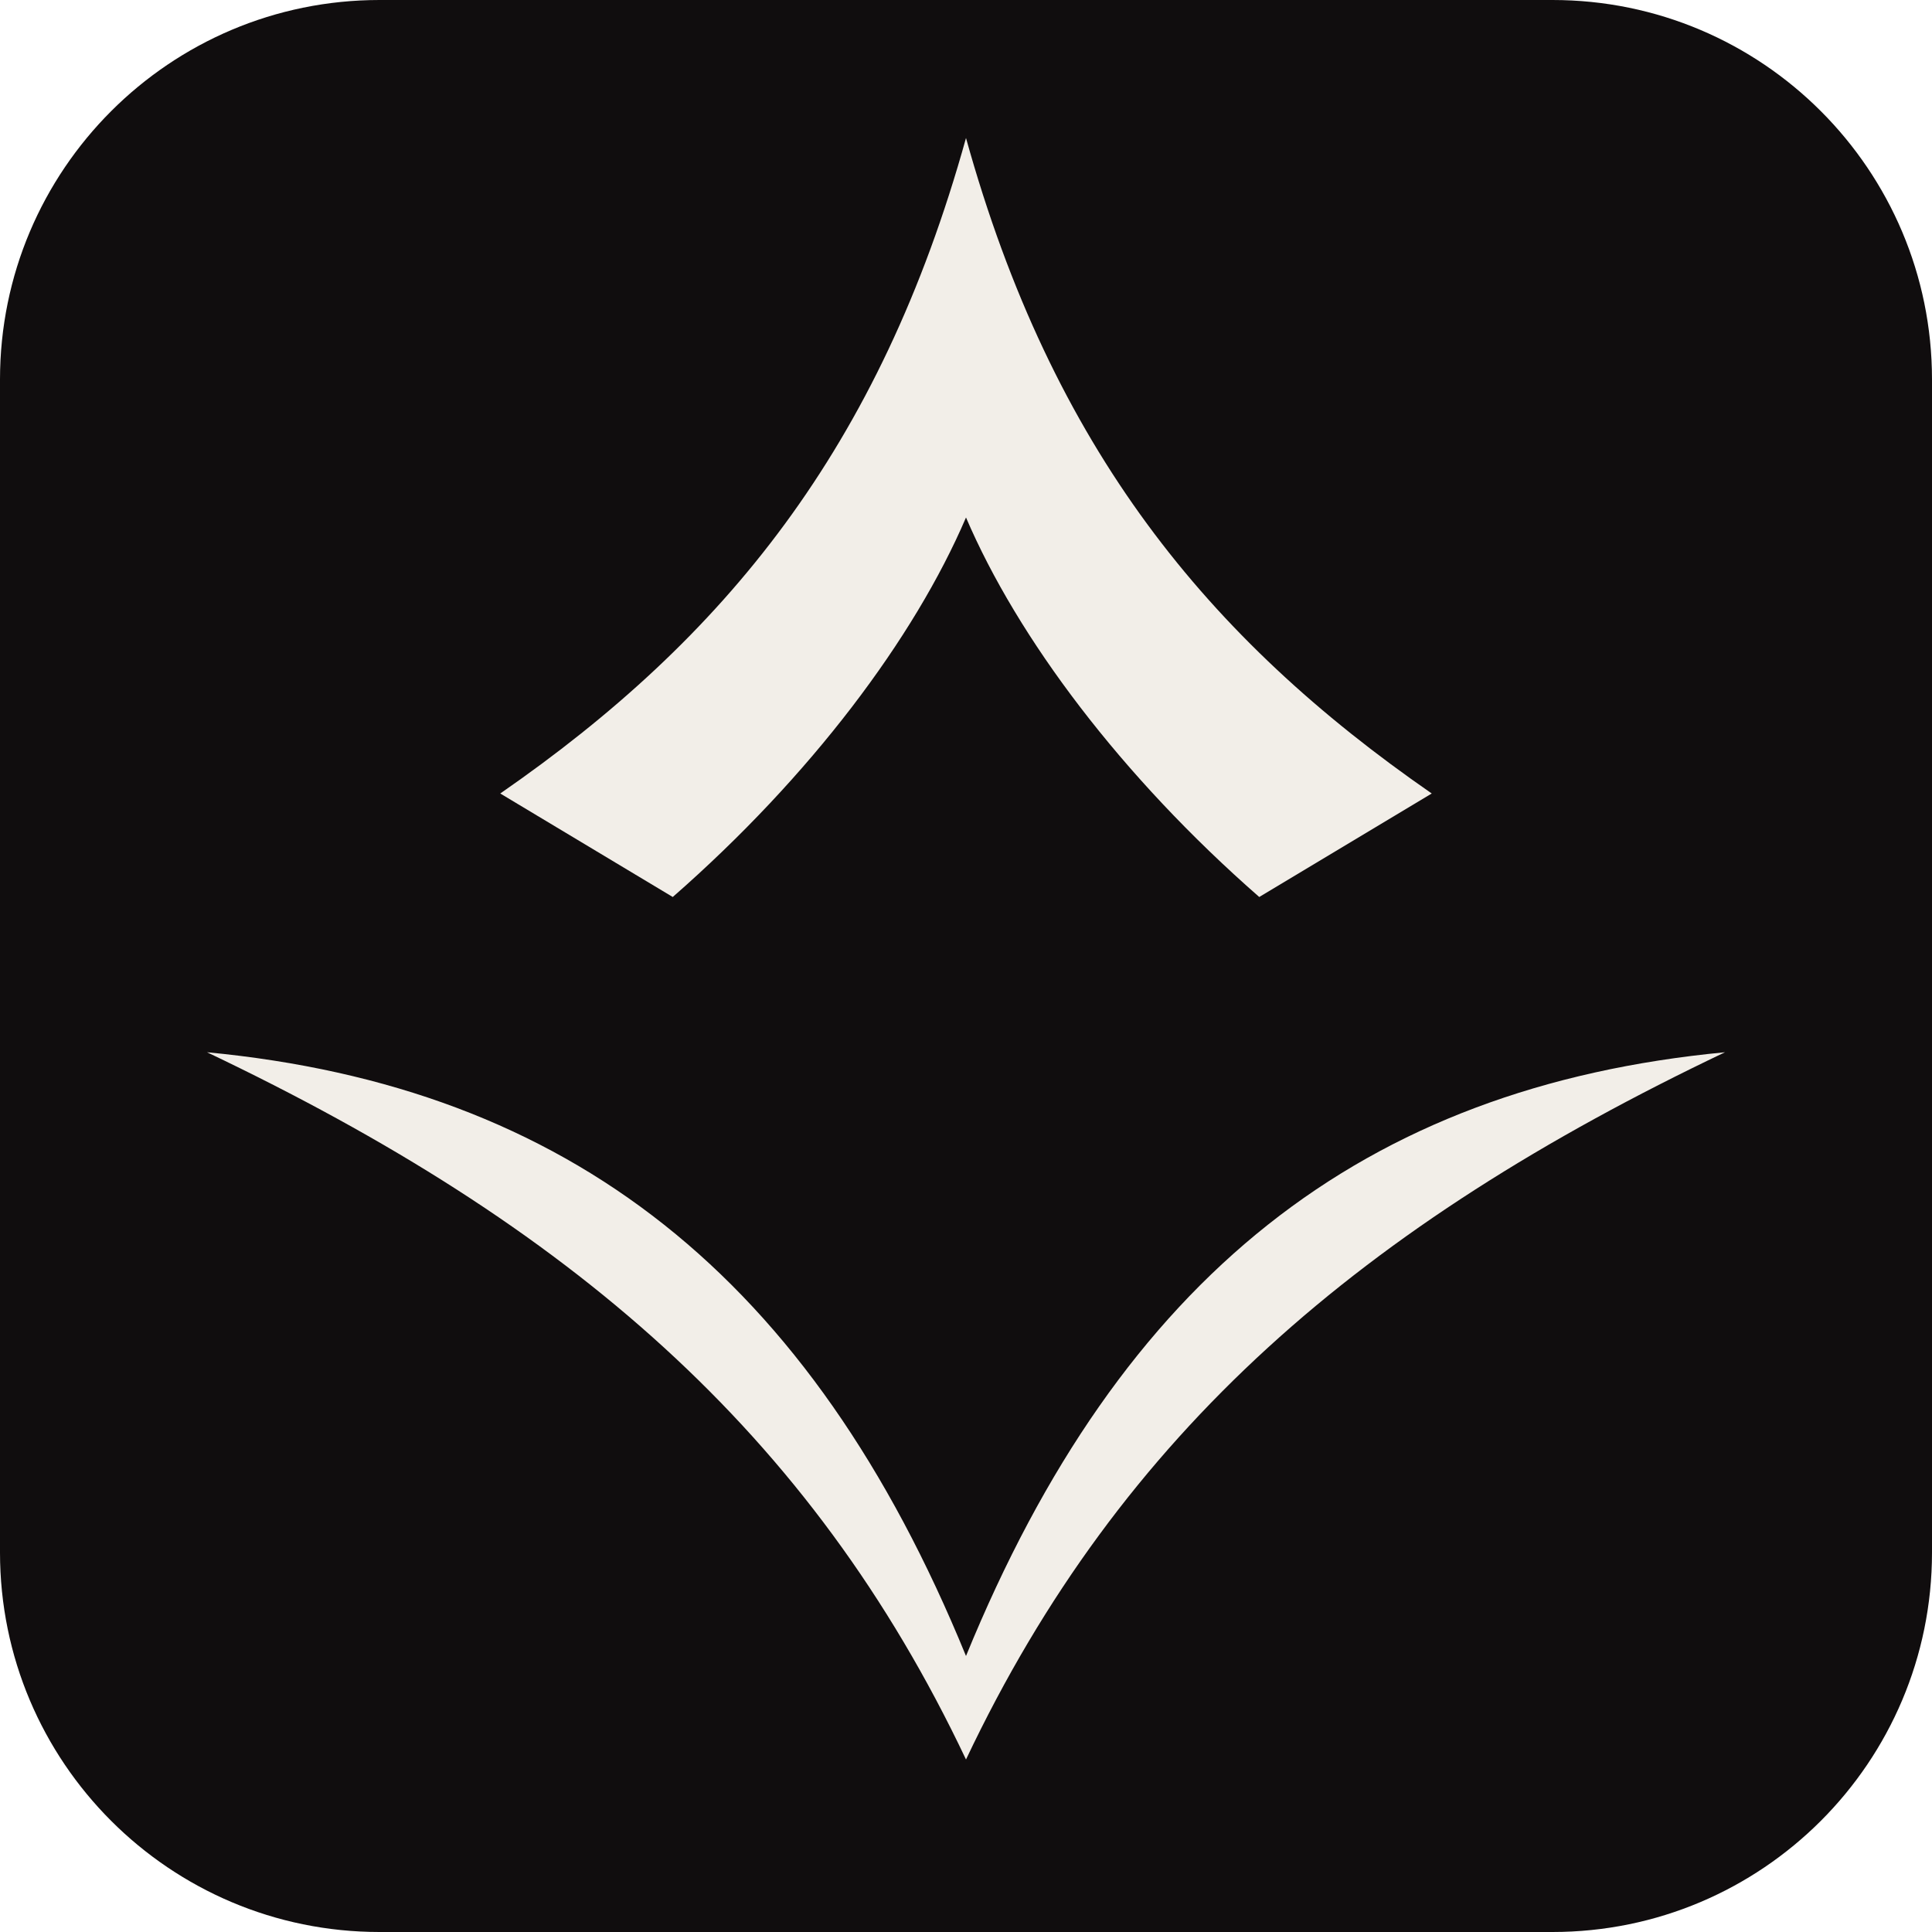
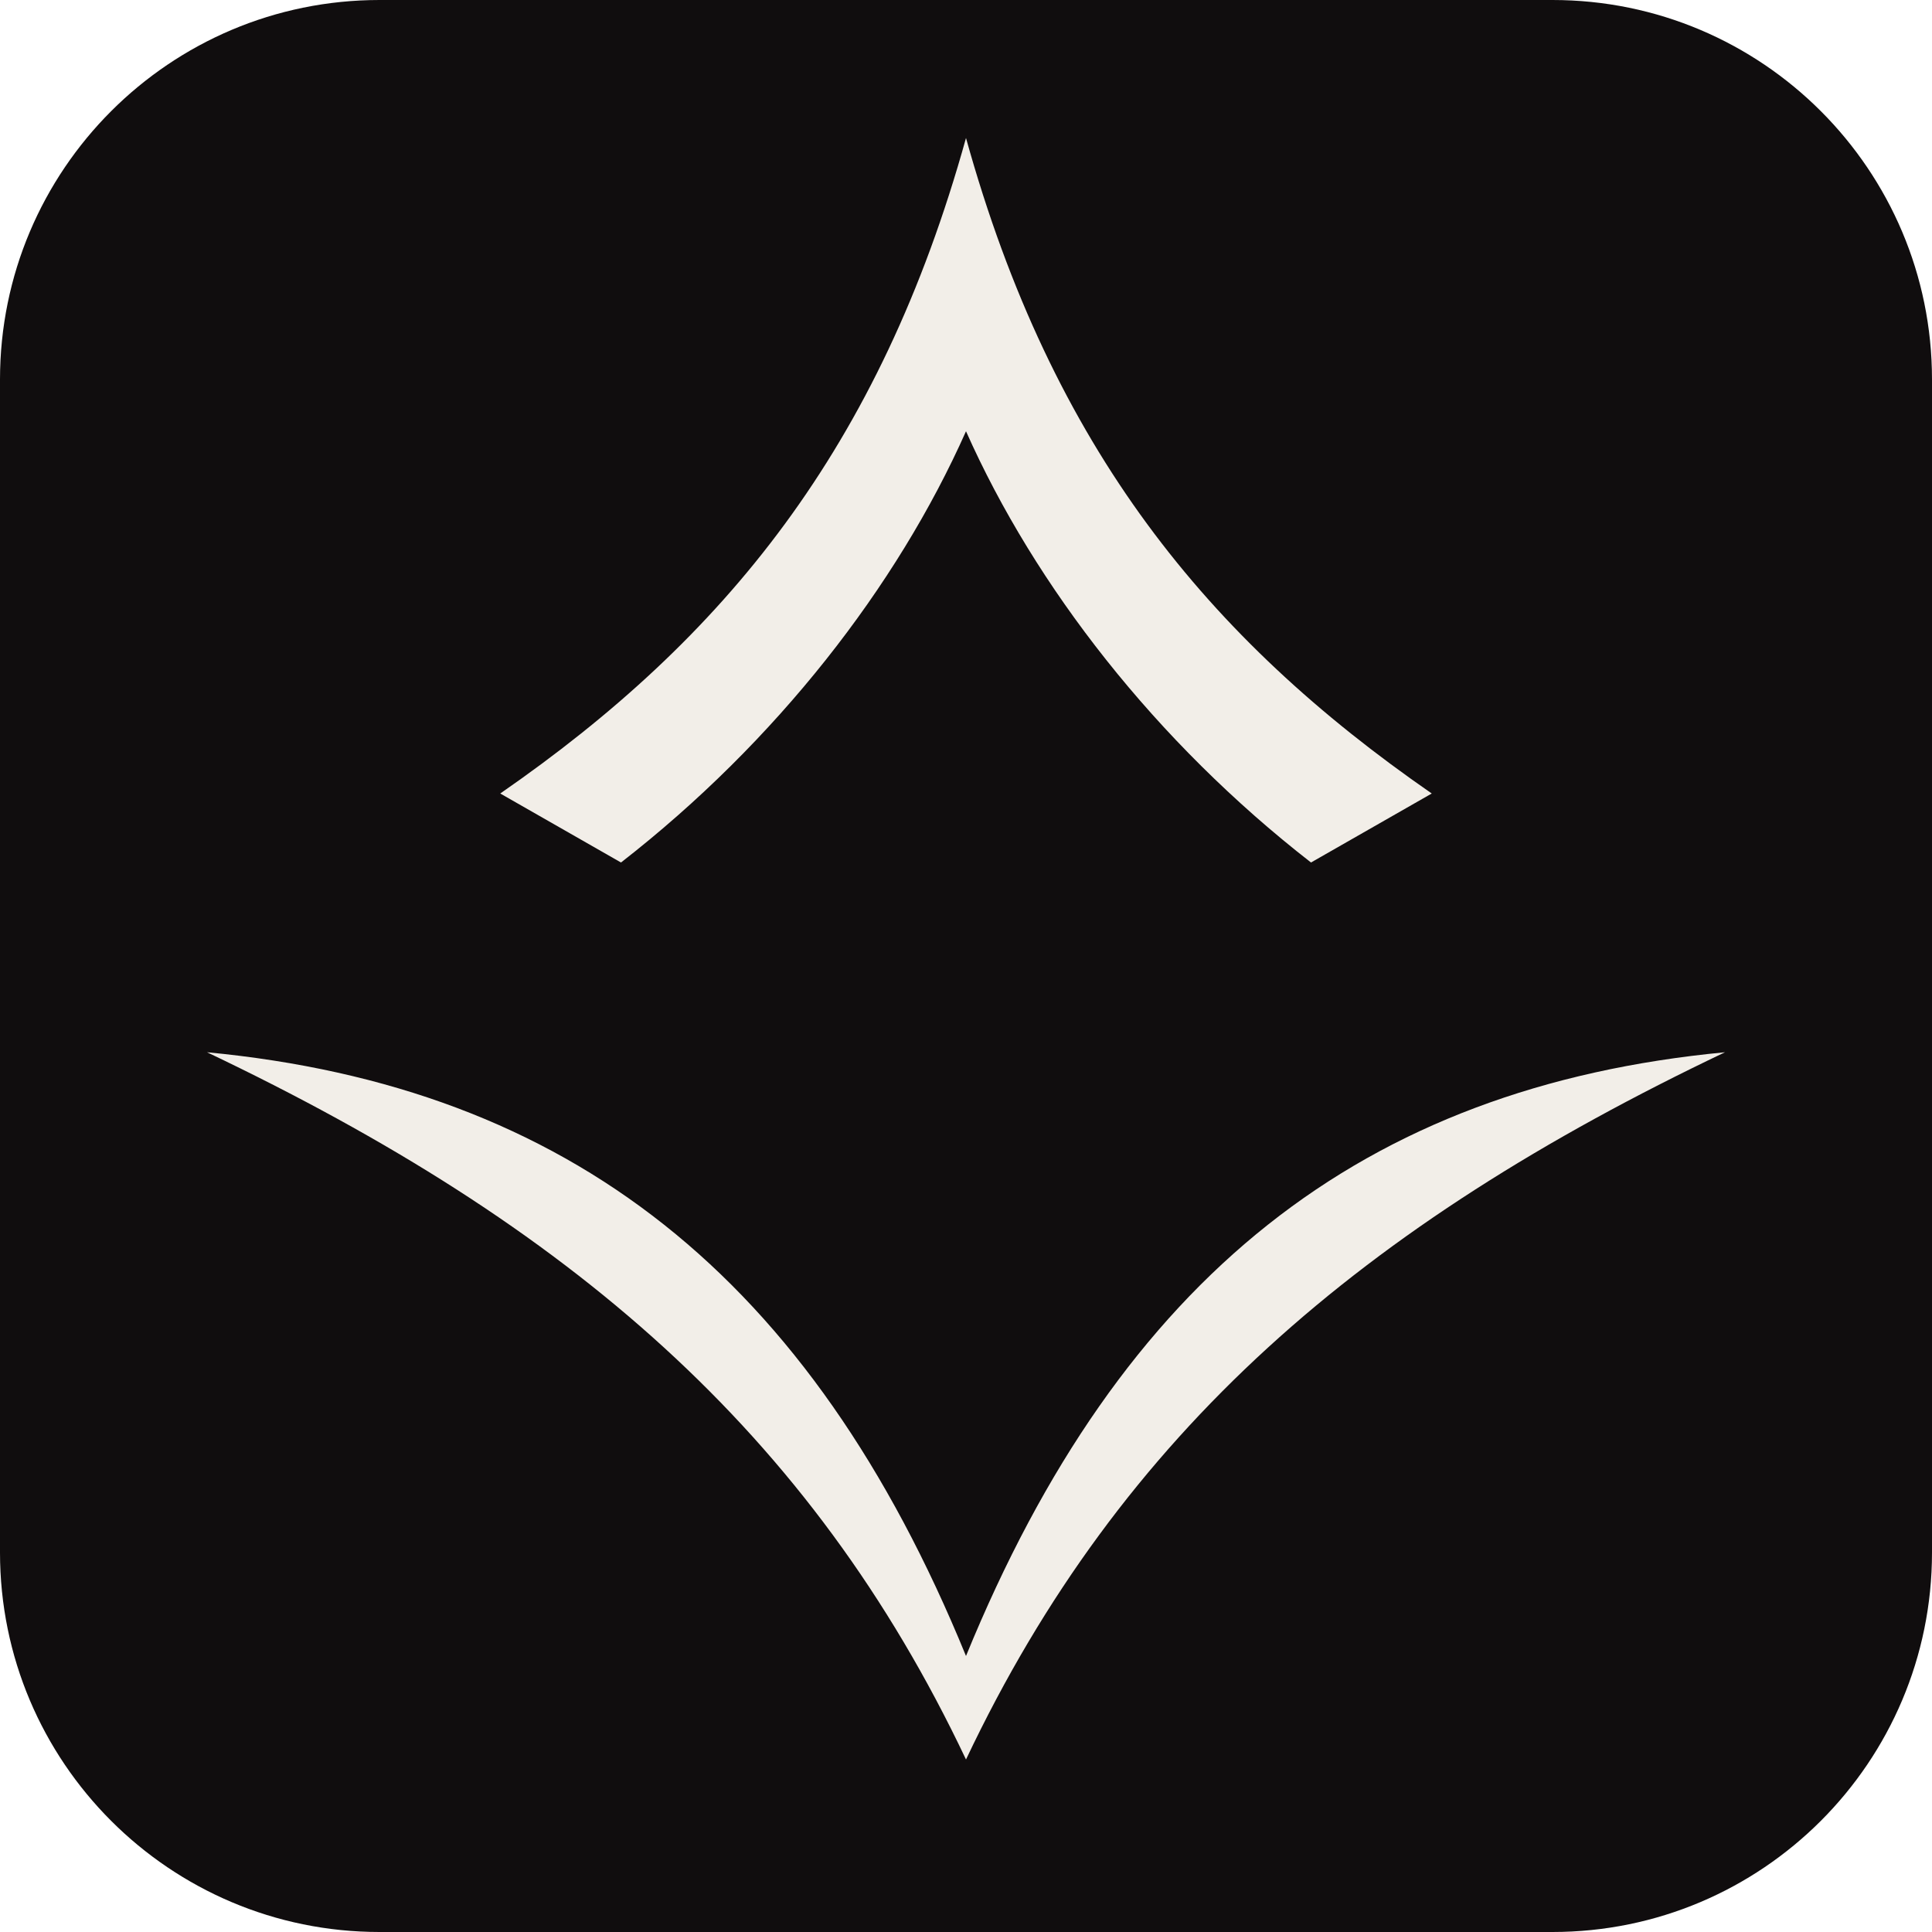
<svg xmlns="http://www.w3.org/2000/svg" viewBox="0 0 112 112">
  <rect width="112" height="112" rx="22" fill="#100d0e" />
  <g fill="#f2eee8" transform="translate(8 6)">
-     <path d="M48 2C43 20 34 31 21 40l10 6c8-7 14-15 17-22 3 7 9 15 17 22l10-6C62 31 53 20 48 2Z" />
+     <path d="M48 2C43 20 34 31 21 40l7 4c9-7 16-16 20-25 4 9 11 18 20 25l7-4C62 31 53 20 48 2Z" />
    <path d="M4 55c21 2 35 13 44 35 9-22 23-33 44-35-21 10-35 22-44 41C39 77 25 65 4 55Z" />
  </g>
</svg>
